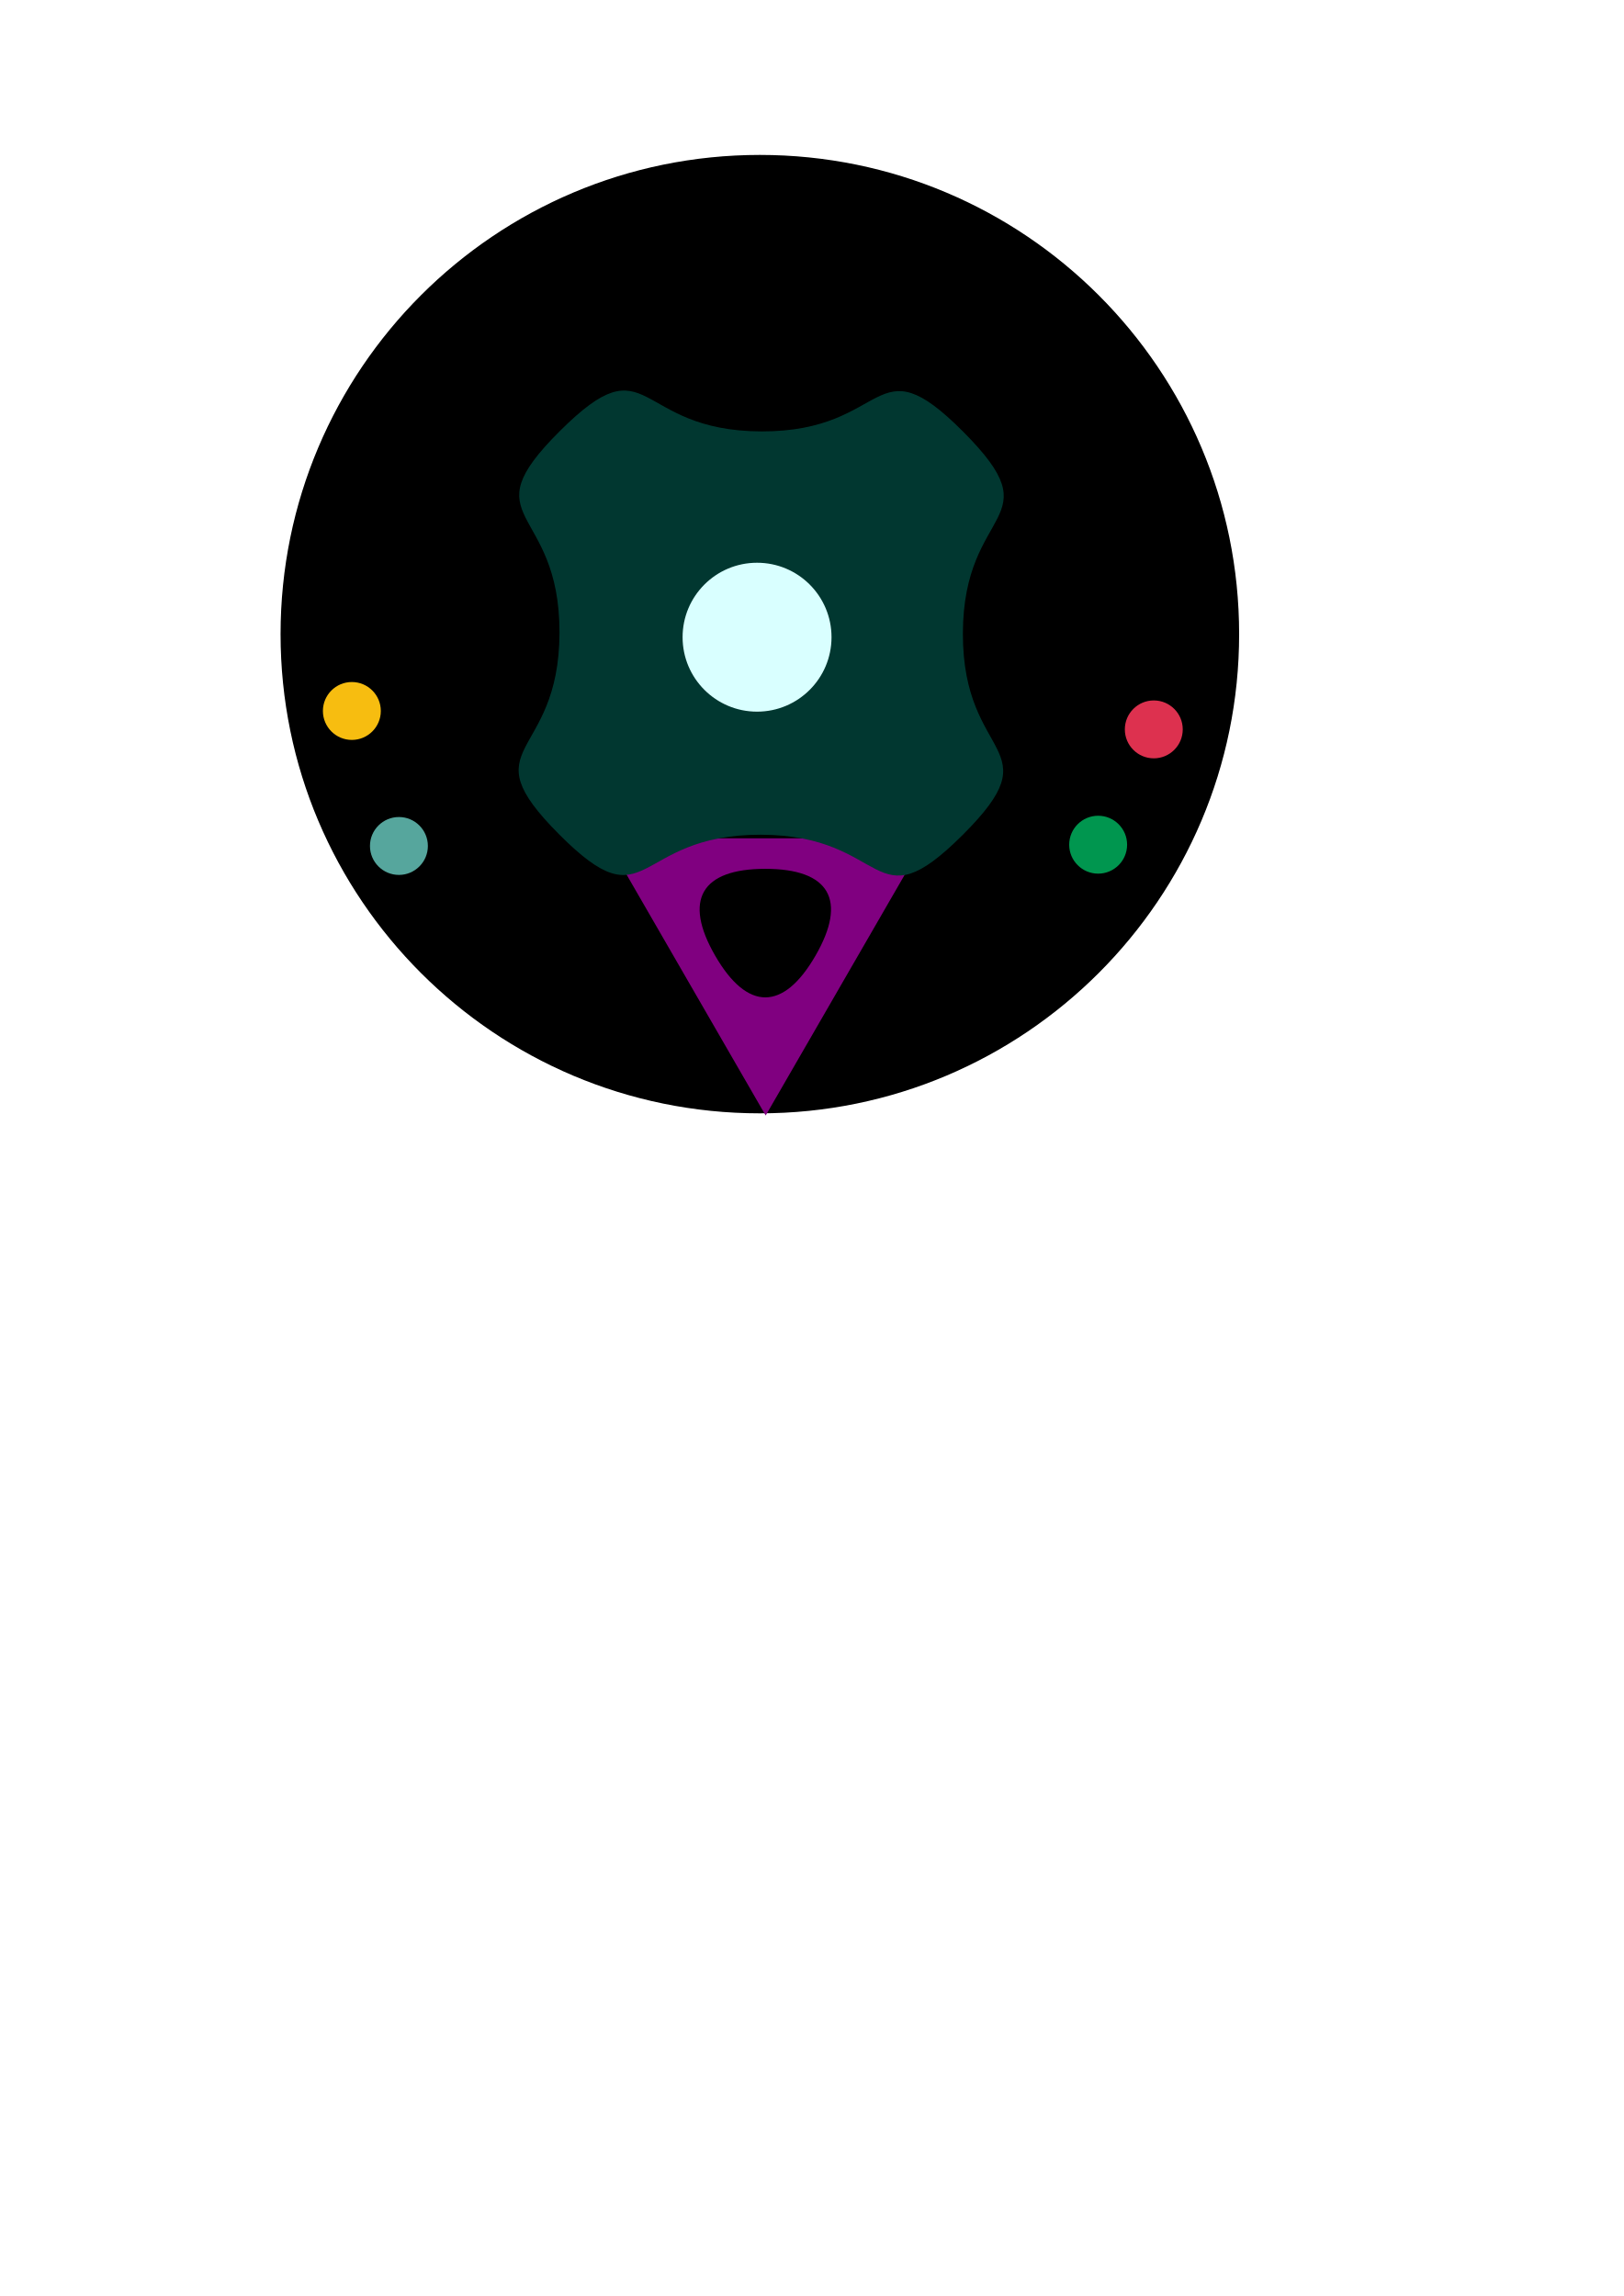
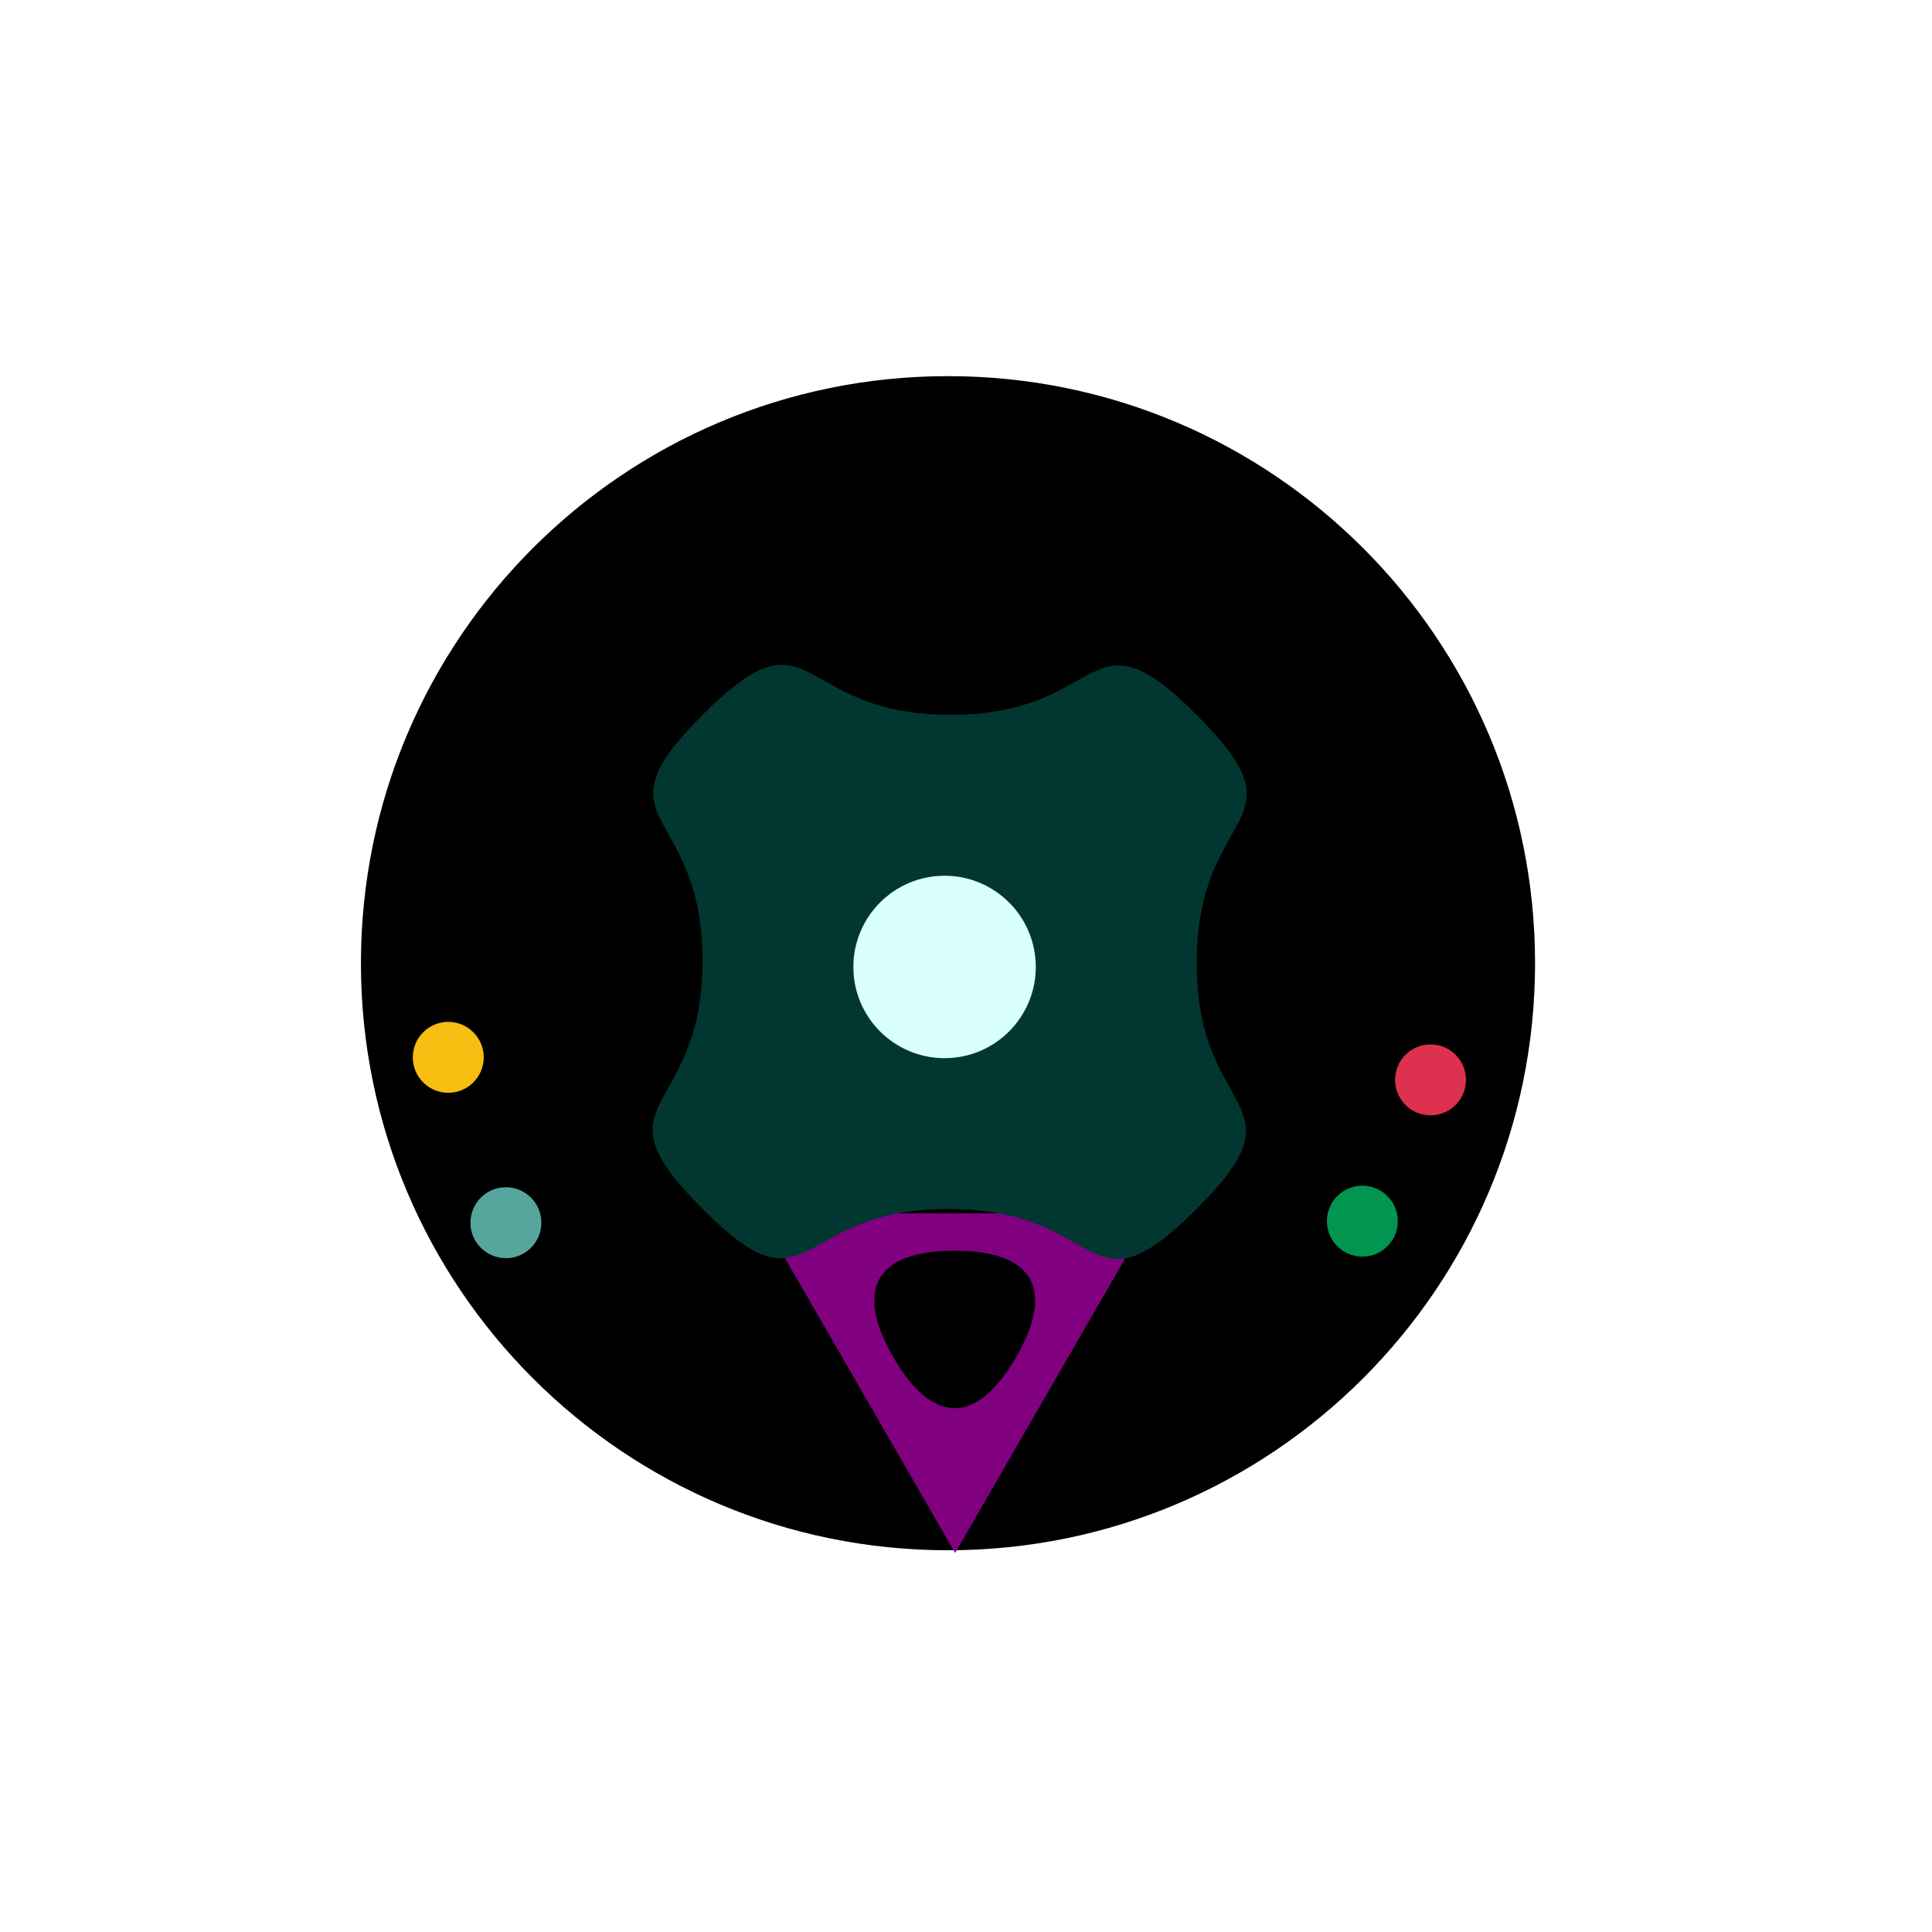
- <svg xmlns="http://www.w3.org/2000/svg" width="210mm" height="297mm" viewBox="0 0 210 297" version="1.1" id="svg8">
+ <svg xmlns="http://www.w3.org/2000/svg" width="204mm" height="204mm" viewBox="0 0 204 204" version="1.1" id="svg8">
  <defs id="defs2" />
-   <g id="layer1">
-     <circle id="path3699" cx="98.274" cy="-82.028" r="61.988" style="stroke-width:0.265" transform="scale(1,-1)" />
-     <path style="fill:#800080;stroke-width:0.265" id="path3705" d="m 119.732,-108.44 -20.703,0 -20.703,0 10.351,-17.929 10.351,-17.929 10.351,17.929 z" transform="scale(1,-1)" />
-     <circle style="fill:#00964f;fill-opacity:1;stroke:none;stroke-width:1.077;stroke-linejoin:miter;stroke-miterlimit:5.8;stroke-dasharray:none;stroke-dashoffset:0;stroke-opacity:1" id="path816" cx="142.028" cy="-109.266" r="3.745" transform="scale(1,-1)" />
-     <path style="fill:#000000;fill-opacity:1;stroke:none;stroke-width:1.077;stroke-linejoin:miter;stroke-miterlimit:5.8;stroke-dasharray:none;stroke-dashoffset:0;stroke-opacity:1" id="path818" d="m 98.983,-112.387 c -8.303,0 -10.639,-4.045 -6.487,-11.236 4.152,-7.191 8.822,-7.191 12.974,0 4.152,7.191 1.816,11.236 -6.487,11.236 z" transform="scale(1,-1)" />
-     <path style="fill:#013730;fill-opacity:1;stroke:none;stroke-width:1.077;stroke-linejoin:miter;stroke-miterlimit:5.8;stroke-dasharray:none;stroke-dashoffset:0;stroke-opacity:1" id="path820" d="m 110.754,117.225 c -15.739,5.569 -8.475,-4.045 -23.542,-11.236 C 72.145,98.798 69.239,110.492 63.67,94.753 58.101,79.015 67.715,86.278 74.906,71.211 82.097,56.145 70.403,53.239 86.142,47.669 c 15.739,-5.569 8.475,4.045 23.542,11.236 15.067,7.191 17.973,-4.503 23.542,11.236 5.569,15.739 -4.045,8.475 -11.236,23.542 -7.191,15.067 4.503,17.973 -11.236,23.542 z" transform="matrix(0.9016029,0.4325647,0.4325647,-0.9016029,-25.97678,113.6395)" />
-     <circle style="fill:#d9ffff;fill-opacity:1;stroke:none;stroke-width:1.077;stroke-linejoin:miter;stroke-miterlimit:5.8;stroke-dasharray:none;stroke-dashoffset:0;stroke-opacity:1" id="path814" cx="97.913" cy="-82.425" r="9.631" transform="scale(1,-1)" />
-     <circle style="fill:#dd314f;fill-opacity:1;stroke:none;stroke-width:1.077;stroke-linejoin:miter;stroke-miterlimit:5.8;stroke-dasharray:none;stroke-dashoffset:0;stroke-opacity:1" id="path816-7" cx="149.225" cy="-94.35" r="3.745" transform="scale(1,-1)" />
-     <circle style="fill:#56a69d;fill-opacity:1;stroke:none;stroke-width:1.077;stroke-linejoin:miter;stroke-miterlimit:5.8;stroke-dasharray:none;stroke-dashoffset:0;stroke-opacity:1" id="path816-6" cx="51.594" cy="-109.431" r="3.745" transform="scale(1,-1)" />
-     <circle style="fill:#f7bd10;fill-opacity:1;stroke:none;stroke-width:1.077;stroke-linejoin:miter;stroke-miterlimit:5.8;stroke-dasharray:none;stroke-dashoffset:0;stroke-opacity:1" id="path816-9" cx="45.508" cy="-91.968" r="3.745" transform="scale(1,-1)" />
+   <g id="layer1" transform="translate(0,-93)">
+     <circle id="path3699" cx="100.099" cy="-194.704" r="61.988" style="stroke-width:0.265" transform="scale(1,-1)" />
+     <path style="fill:#800080;stroke-width:0.265" id="path3705" d="m 121.557,-221.116 -20.703,0 -20.703,0 10.351,-17.929 10.351,-17.929 10.351,17.929 z" transform="scale(1,-1)" />
+     <circle style="fill:#00964f;fill-opacity:1;stroke:none;stroke-width:1.077;stroke-linejoin:miter;stroke-miterlimit:5.8;stroke-dasharray:none;stroke-dashoffset:0;stroke-opacity:1" id="path816" cx="143.852" cy="-221.942" r="3.745" transform="scale(1,-1)" />
+     <path style="fill:#000000;fill-opacity:1;stroke:none;stroke-width:1.077;stroke-linejoin:miter;stroke-miterlimit:5.8;stroke-dasharray:none;stroke-dashoffset:0;stroke-opacity:1" id="path818" d="m 100.808,-225.063 c -8.303,0 -10.639,-4.045 -6.487,-11.236 4.152,-7.191 8.822,-7.191 12.974,0 4.152,7.191 1.816,11.236 -6.487,11.236 z" transform="scale(1,-1)" />
+     <path style="fill:#013730;fill-opacity:1;stroke:none;stroke-width:1.077;stroke-linejoin:miter;stroke-miterlimit:5.8;stroke-dasharray:none;stroke-dashoffset:0;stroke-opacity:1" id="path820" d="m 110.754,117.225 c -15.739,5.569 -8.475,-4.045 -23.542,-11.236 C 72.145,98.798 69.239,110.492 63.67,94.753 58.101,79.015 67.715,86.278 74.906,71.211 82.097,56.145 70.403,53.239 86.142,47.669 c 15.739,-5.569 8.475,4.045 23.542,11.236 15.067,7.191 17.973,-4.503 23.542,11.236 5.569,15.739 -4.045,8.475 -11.236,23.542 -7.191,15.067 4.503,17.973 -11.236,23.542 z" transform="matrix(0.9016029,0.4325647,0.4325647,-0.9016029,-24.15207,226.3155)" />
+     <circle style="fill:#d9ffff;fill-opacity:1;stroke:none;stroke-width:1.077;stroke-linejoin:miter;stroke-miterlimit:5.8;stroke-dasharray:none;stroke-dashoffset:0;stroke-opacity:1" id="path814" cx="99.738" cy="-195.101" r="9.631" transform="scale(1,-1)" />
+     <circle style="fill:#dd314f;fill-opacity:1;stroke:none;stroke-width:1.077;stroke-linejoin:miter;stroke-miterlimit:5.8;stroke-dasharray:none;stroke-dashoffset:0;stroke-opacity:1" id="path816-7" cx="151.05" cy="-207.026" r="3.745" transform="scale(1,-1)" />
+     <circle style="fill:#56a69d;fill-opacity:1;stroke:none;stroke-width:1.077;stroke-linejoin:miter;stroke-miterlimit:5.8;stroke-dasharray:none;stroke-dashoffset:0;stroke-opacity:1" id="path816-6" cx="53.418" cy="-222.107" r="3.745" transform="scale(1,-1)" />
+     <circle style="fill:#f7bd10;fill-opacity:1;stroke:none;stroke-width:1.077;stroke-linejoin:miter;stroke-miterlimit:5.8;stroke-dasharray:none;stroke-dashoffset:0;stroke-opacity:1" id="path816-9" cx="47.333" cy="-204.644" r="3.745" transform="scale(1,-1)" />
  </g>
</svg>
